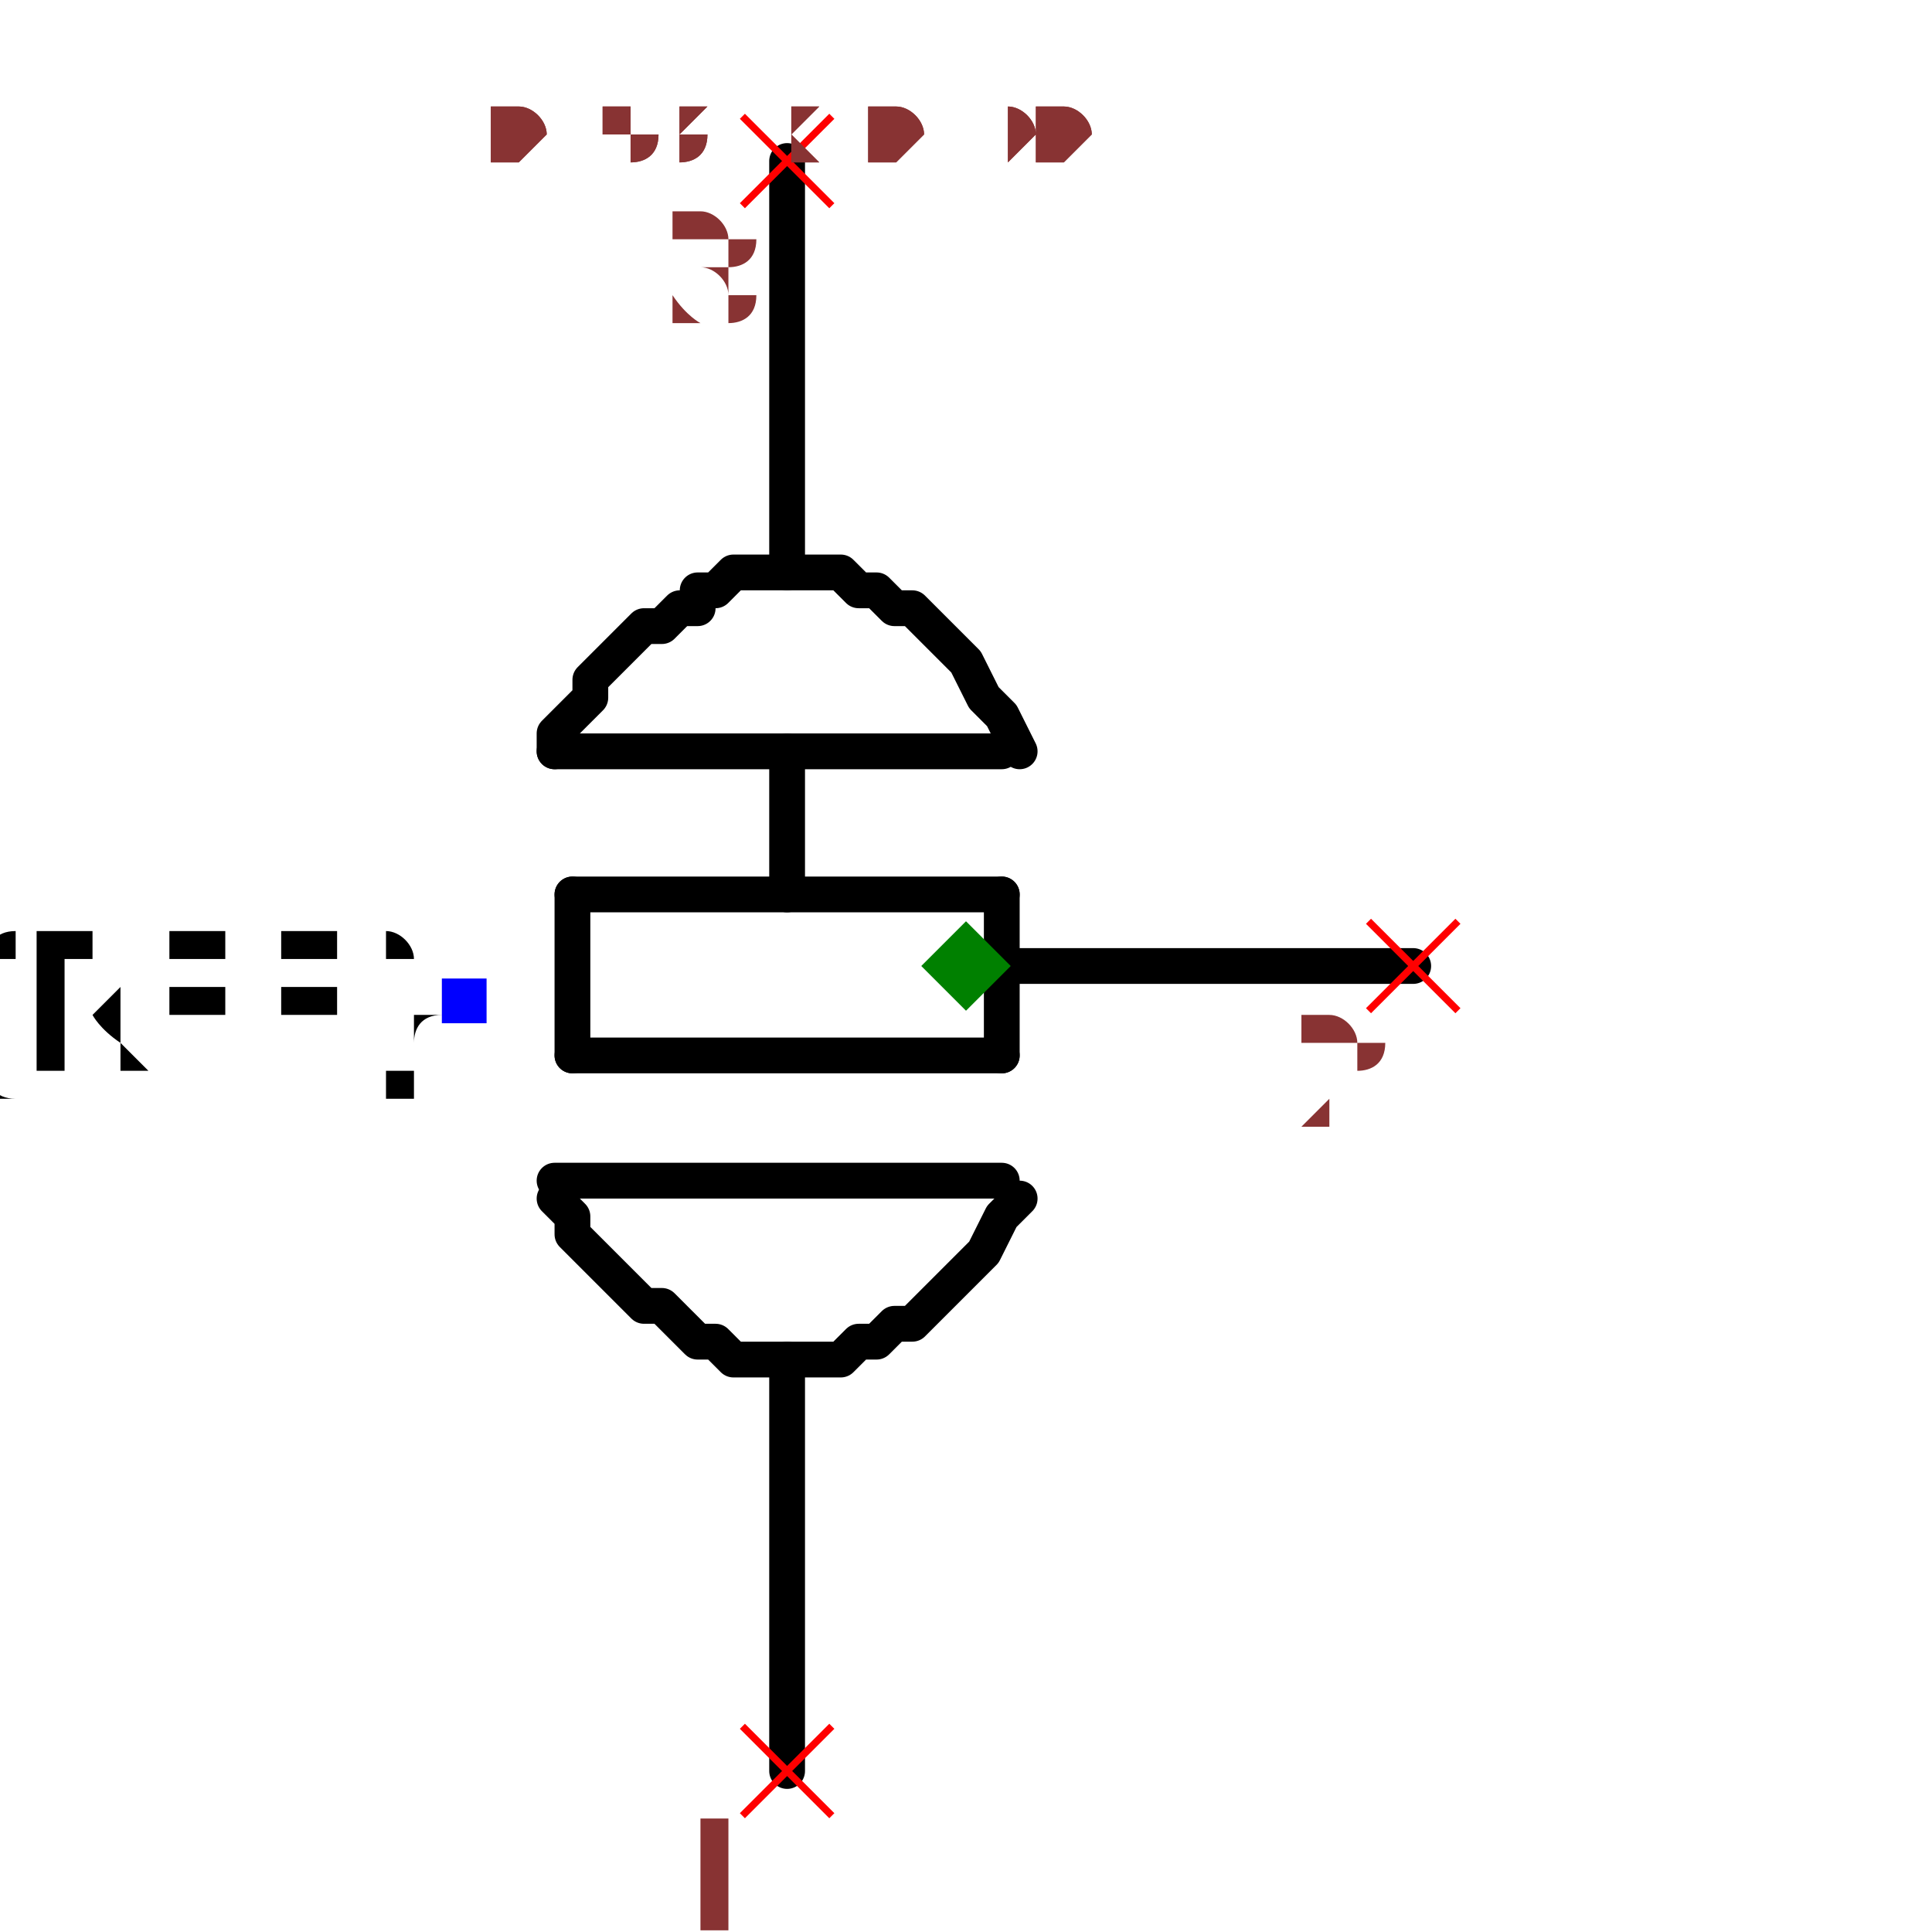
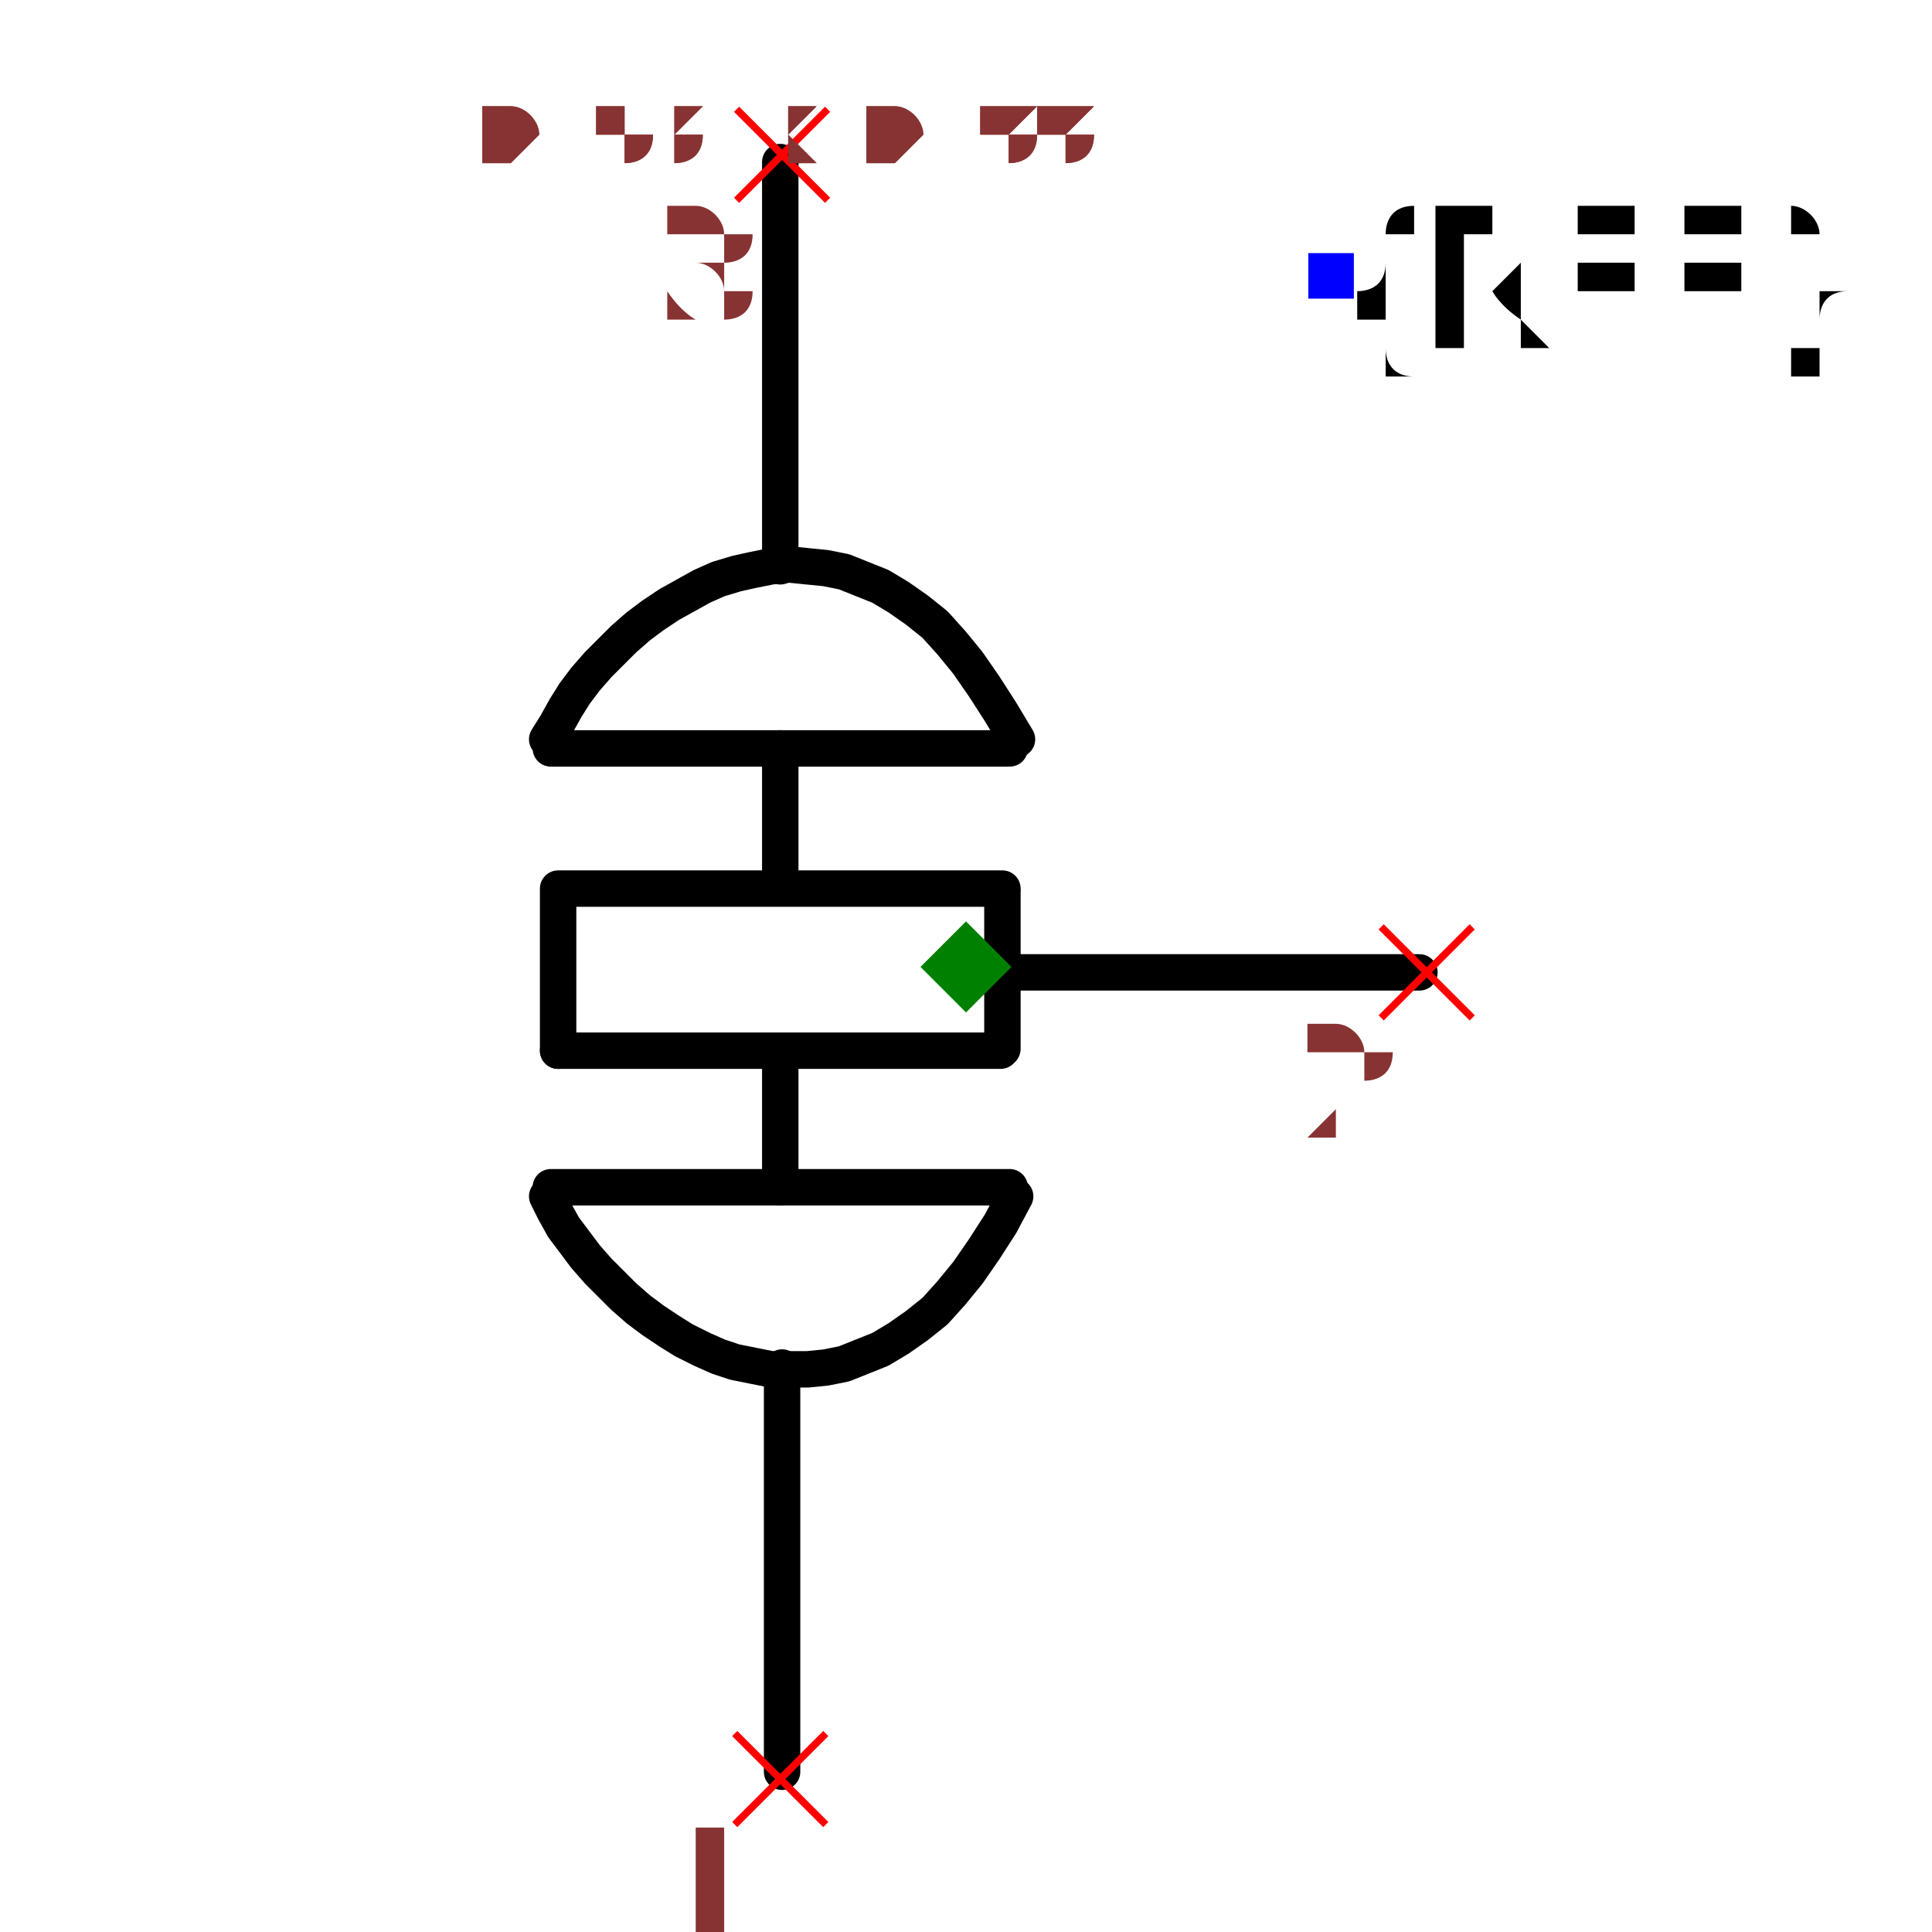
- <svg xmlns="http://www.w3.org/2000/svg" width="150" height="150" viewBox="-0.318 -0.54 0.636 1.08">
-   <path d="M-0.1,0.22 L-0.1,0.45" fill="none" stroke="black" stroke-width="0.02" stroke-linecap="round" stroke-linejoin="round" />
-   <path d="M-0.1,-0.45 L-0.1,-0.22" fill="none" stroke="black" stroke-width="0.02" stroke-linecap="round" stroke-linejoin="round" />
-   <path d="M-0.1,-0.12 L-0.1,-0.04" fill="none" stroke="black" stroke-width="0.02" stroke-linecap="round" stroke-linejoin="round" />
-   <path d="M0.03,1.8369701987210296e-18 L0.25,1.5308084989341915e-17" fill="none" stroke="black" stroke-width="0.02" stroke-linecap="round" stroke-linejoin="round" />
-   <path d="M-0.23,-0.12 L0.02,-0.12" fill="black" stroke="black" stroke-width="0.02" stroke-linecap="round" stroke-linejoin="round" />
-   <path d="M-0.22,-0.04 L0.02,-0.04" fill="black" stroke="black" stroke-width="0.02" stroke-linecap="round" stroke-linejoin="round" />
-   <path d="M-0.22,0.05 L0.02,0.05" fill="black" stroke="black" stroke-width="0.02" stroke-linecap="round" stroke-linejoin="round" />
-   <path d="M-0.22,-0.04 L-0.22,0.05" fill="black" stroke="black" stroke-width="0.02" stroke-linecap="round" stroke-linejoin="round" />
-   <path d="M0.02,-0.04 L0.02,0.05" fill="black" stroke="black" stroke-width="0.02" stroke-linecap="round" stroke-linejoin="round" />
-   <path d="M-0.23,0.12 L0.02,0.12" fill="black" stroke="black" stroke-width="0.02" stroke-linecap="round" stroke-linejoin="round" />
-   <path d="M0.03,0.13 L0.03,0.13 L0.02,0.14 L0.01,0.16 L-1.0409497792752502e-17,0.17 L-0.01,0.18 L-0.02,0.19 L-0.03,0.2 L-0.04,0.2 L-0.05,0.21 L-0.06,0.21 L-0.07,0.22 L-0.08,0.22 L-0.09,0.22 L-0.1,0.22 L-0.11,0.22 L-0.12,0.22 L-0.13,0.22 L-0.14,0.21 L-0.15,0.21 L-0.15,0.21 L-0.16,0.2 L-0.17,0.19 L-0.18,0.19 L-0.19,0.18 L-0.2,0.17 L-0.2,0.17 L-0.21,0.16 L-0.22,0.15 L-0.22,0.14 L-0.23,0.13 L-0.23,0.13 L-0.23,0.13" fill="none" stroke="black" stroke-width="0.02" stroke-linecap="round" stroke-linejoin="round" />
-   <path d="M0.03,-0.12 L0.03,-0.12 L0.02,-0.14 L0.01,-0.15 L1.0409497792752502e-17,-0.17 L-0.01,-0.18 L-0.02,-0.19 L-0.03,-0.2 L-0.04,-0.2 L-0.05,-0.21 L-0.06,-0.21 L-0.07,-0.22 L-0.08,-0.22 L-0.09,-0.22 L-0.1,-0.22 L-0.11,-0.22 L-0.12,-0.22 L-0.13,-0.22 L-0.14,-0.21 L-0.15,-0.21 L-0.15,-0.2 L-0.16,-0.2 L-0.17,-0.19 L-0.18,-0.19 L-0.19,-0.18 L-0.2,-0.17 L-0.2,-0.17 L-0.21,-0.16 L-0.21,-0.15 L-0.22,-0.14 L-0.23,-0.13 L-0.23,-0.12 L-0.23,-0.12" fill="none" stroke="black" stroke-width="0.02" stroke-linecap="round" stroke-linejoin="round" />
-   <text x="-0.28" y="0.02" dx="0" dy="0.038" text-anchor="end" style="font: 0.1px monospace; fill: black">{REF}</text>
-   <rect x="-0.293" y="0.007" width="0.025" height="0.025" fill="blue" />
-   <line x1="0.225" y1="-0.025" x2="0.275" y2="0.025" stroke="red" stroke-width="0.004" />
-   <line x1="0.225" y1="0.025" x2="0.275" y2="-0.025" stroke="red" stroke-width="0.004" />
-   <text x="0.21" y="0.09" text-anchor="middle" style="font: 0.08px monospace; fill: #833;">2</text>
-   <line x1="-0.125" y1="0.425" x2="-0.075" y2="0.475" stroke="red" stroke-width="0.004" />
-   <line x1="-0.125" y1="0.475" x2="-0.075" y2="0.425" stroke="red" stroke-width="0.004" />
-   <text x="-0.14" y="0.54" text-anchor="middle" style="font: 0.08px monospace; fill: #833;">1</text>
-   <line x1="-0.125" y1="-0.475" x2="-0.075" y2="-0.425" stroke="red" stroke-width="0.004" />
-   <line x1="-0.125" y1="-0.425" x2="-0.075" y2="-0.475" stroke="red" stroke-width="0.004" />
-   <text x="-0.14" y="-0.36" text-anchor="middle" style="font: 0.08px monospace; fill: #833;">3</text>
+ <svg xmlns="http://www.w3.org/2000/svg" width="150" height="150" viewBox="-0.318 -0.531 0.636 1.061">
+   <path d="M-0.101,0.22 L-0.101,0.442" fill="none" stroke="black" stroke-width="0.02" stroke-linecap="round" stroke-linejoin="round" />
+   <path d="M-0.102,-0.442 L-0.102,-0.22" fill="none" stroke="black" stroke-width="0.02" stroke-linecap="round" stroke-linejoin="round" />
+   <path d="M-0.102,-0.12 L-0.102,-0.045" fill="none" stroke="black" stroke-width="0.02" stroke-linecap="round" stroke-linejoin="round" />
+   <path d="M0.027,0.003 L0.249,0.003" fill="none" stroke="black" stroke-width="0.02" stroke-linecap="round" stroke-linejoin="round" />
+   <path d="M-0.228,-0.12 L0.024,-0.12" fill="black" stroke="black" stroke-width="0.02" stroke-linecap="round" stroke-linejoin="round" />
+   <path d="M-0.224,-0.043 L0.02,-0.043" fill="black" stroke="black" stroke-width="0.02" stroke-linecap="round" stroke-linejoin="round" />
+   <path d="M-0.224,0.046 L0.019,0.046" fill="black" stroke="black" stroke-width="0.02" stroke-linecap="round" stroke-linejoin="round" />
+   <path d="M-0.224,-0.041 L-0.224,0.046" fill="black" stroke="black" stroke-width="0.02" stroke-linecap="round" stroke-linejoin="round" />
+   <path d="M0.02,-0.041 L0.02,0.045" fill="black" stroke="black" stroke-width="0.02" stroke-linecap="round" stroke-linejoin="round" />
+   <path d="M-0.228,0.121 L0.024,0.121" fill="black" stroke="black" stroke-width="0.02" stroke-linecap="round" stroke-linejoin="round" />
+   <path d="M0.027,0.126 L0.027,0.126 L0.019,0.141 L0.01,0.155 L0.001,0.168 L-0.008,0.179 L-0.017,0.189 L-0.027,0.197 L-0.037,0.204 L-0.047,0.21 L-0.057,0.214 L-0.067,0.218 L-0.077,0.22 L-0.087,0.221 L-0.097,0.221 L-0.107,0.221 L-0.117,0.219 L-0.127,0.217 L-0.136,0.214 L-0.145,0.21 L-0.155,0.205 L-0.163,0.2 L-0.172,0.194 L-0.18,0.188 L-0.188,0.181 L-0.195,0.174 L-0.202,0.167 L-0.209,0.159 L-0.215,0.151 L-0.221,0.143 L-0.226,0.134 L-0.23,0.126 L-0.23,0.126" fill="none" stroke="black" stroke-width="0.02" stroke-linecap="round" stroke-linejoin="round" />
+   <path d="M0.028,-0.125 L0.028,-0.125 L0.019,-0.14 L0.01,-0.154 L0.001,-0.167 L-0.008,-0.178 L-0.017,-0.188 L-0.027,-0.196 L-0.037,-0.203 L-0.047,-0.209 L-0.057,-0.213 L-0.067,-0.217 L-0.077,-0.219 L-0.087,-0.22 L-0.097,-0.221 L-0.107,-0.22 L-0.117,-0.218 L-0.126,-0.216 L-0.136,-0.213 L-0.145,-0.209 L-0.154,-0.204 L-0.163,-0.199 L-0.172,-0.193 L-0.18,-0.187 L-0.188,-0.18 L-0.195,-0.173 L-0.202,-0.166 L-0.209,-0.158 L-0.215,-0.15 L-0.22,-0.142 L-0.225,-0.133 L-0.23,-0.125 L-0.23,-0.125" fill="none" stroke="black" stroke-width="0.02" stroke-linecap="round" stroke-linejoin="round" />
+   <path d="M-0.102,0.047 L-0.102,0.121" fill="none" stroke="black" stroke-width="0.02" stroke-linecap="round" stroke-linejoin="round" />
+   <text x="0.2" y="-0.379" dx="0" dy="0.038" text-anchor="start" style="font: 0.1px monospace; fill: black">{REF}</text>
+   <rect x="0.188" y="-0.392" width="0.025" height="0.025" fill="blue" />
+   <line x1="0.228" y1="-0.022" x2="0.278" y2="0.028" stroke="red" stroke-width="0.004" />
+   <line x1="0.228" y1="0.028" x2="0.278" y2="-0.022" stroke="red" stroke-width="0.004" />
+   <text x="0.213" y="0.093" text-anchor="middle" style="font: 0.08px monospace; fill: #833;">2</text>
+   <line x1="-0.127" y1="0.421" x2="-0.077" y2="0.471" stroke="red" stroke-width="0.004" />
+   <line x1="-0.127" y1="0.471" x2="-0.077" y2="0.421" stroke="red" stroke-width="0.004" />
+   <text x="-0.142" y="0.536" text-anchor="middle" style="font: 0.08px monospace; fill: #833;">1</text>
+   <line x1="-0.126" y1="-0.471" x2="-0.076" y2="-0.421" stroke="red" stroke-width="0.004" />
+   <line x1="-0.126" y1="-0.421" x2="-0.076" y2="-0.471" stroke="red" stroke-width="0.004" />
+   <text x="-0.141" y="-0.356" text-anchor="middle" style="font: 0.08px monospace; fill: #833;">3</text>
  <path d="M 0 -0.025 L 0.025 0 L 0 0.025 L -0.025 0 Z" fill="green" />
-   <text x="-0.265" y="-0.45" style="font: 0.05px monospace; fill: #833;">0.53 x 0.90</text>
-   <text x="-0.265" y="-0.45" style="font: 0.05px monospace; fill: #833;">0.53 x 0.90</text>
+   <text x="-0.265" y="-0.442" style="font: 0.05px monospace; fill: #833;">0.53 x 0.88</text>
+   <text x="-0.265" y="-0.442" style="font: 0.05px monospace; fill: #833;">0.53 x 0.88</text>
</svg>
